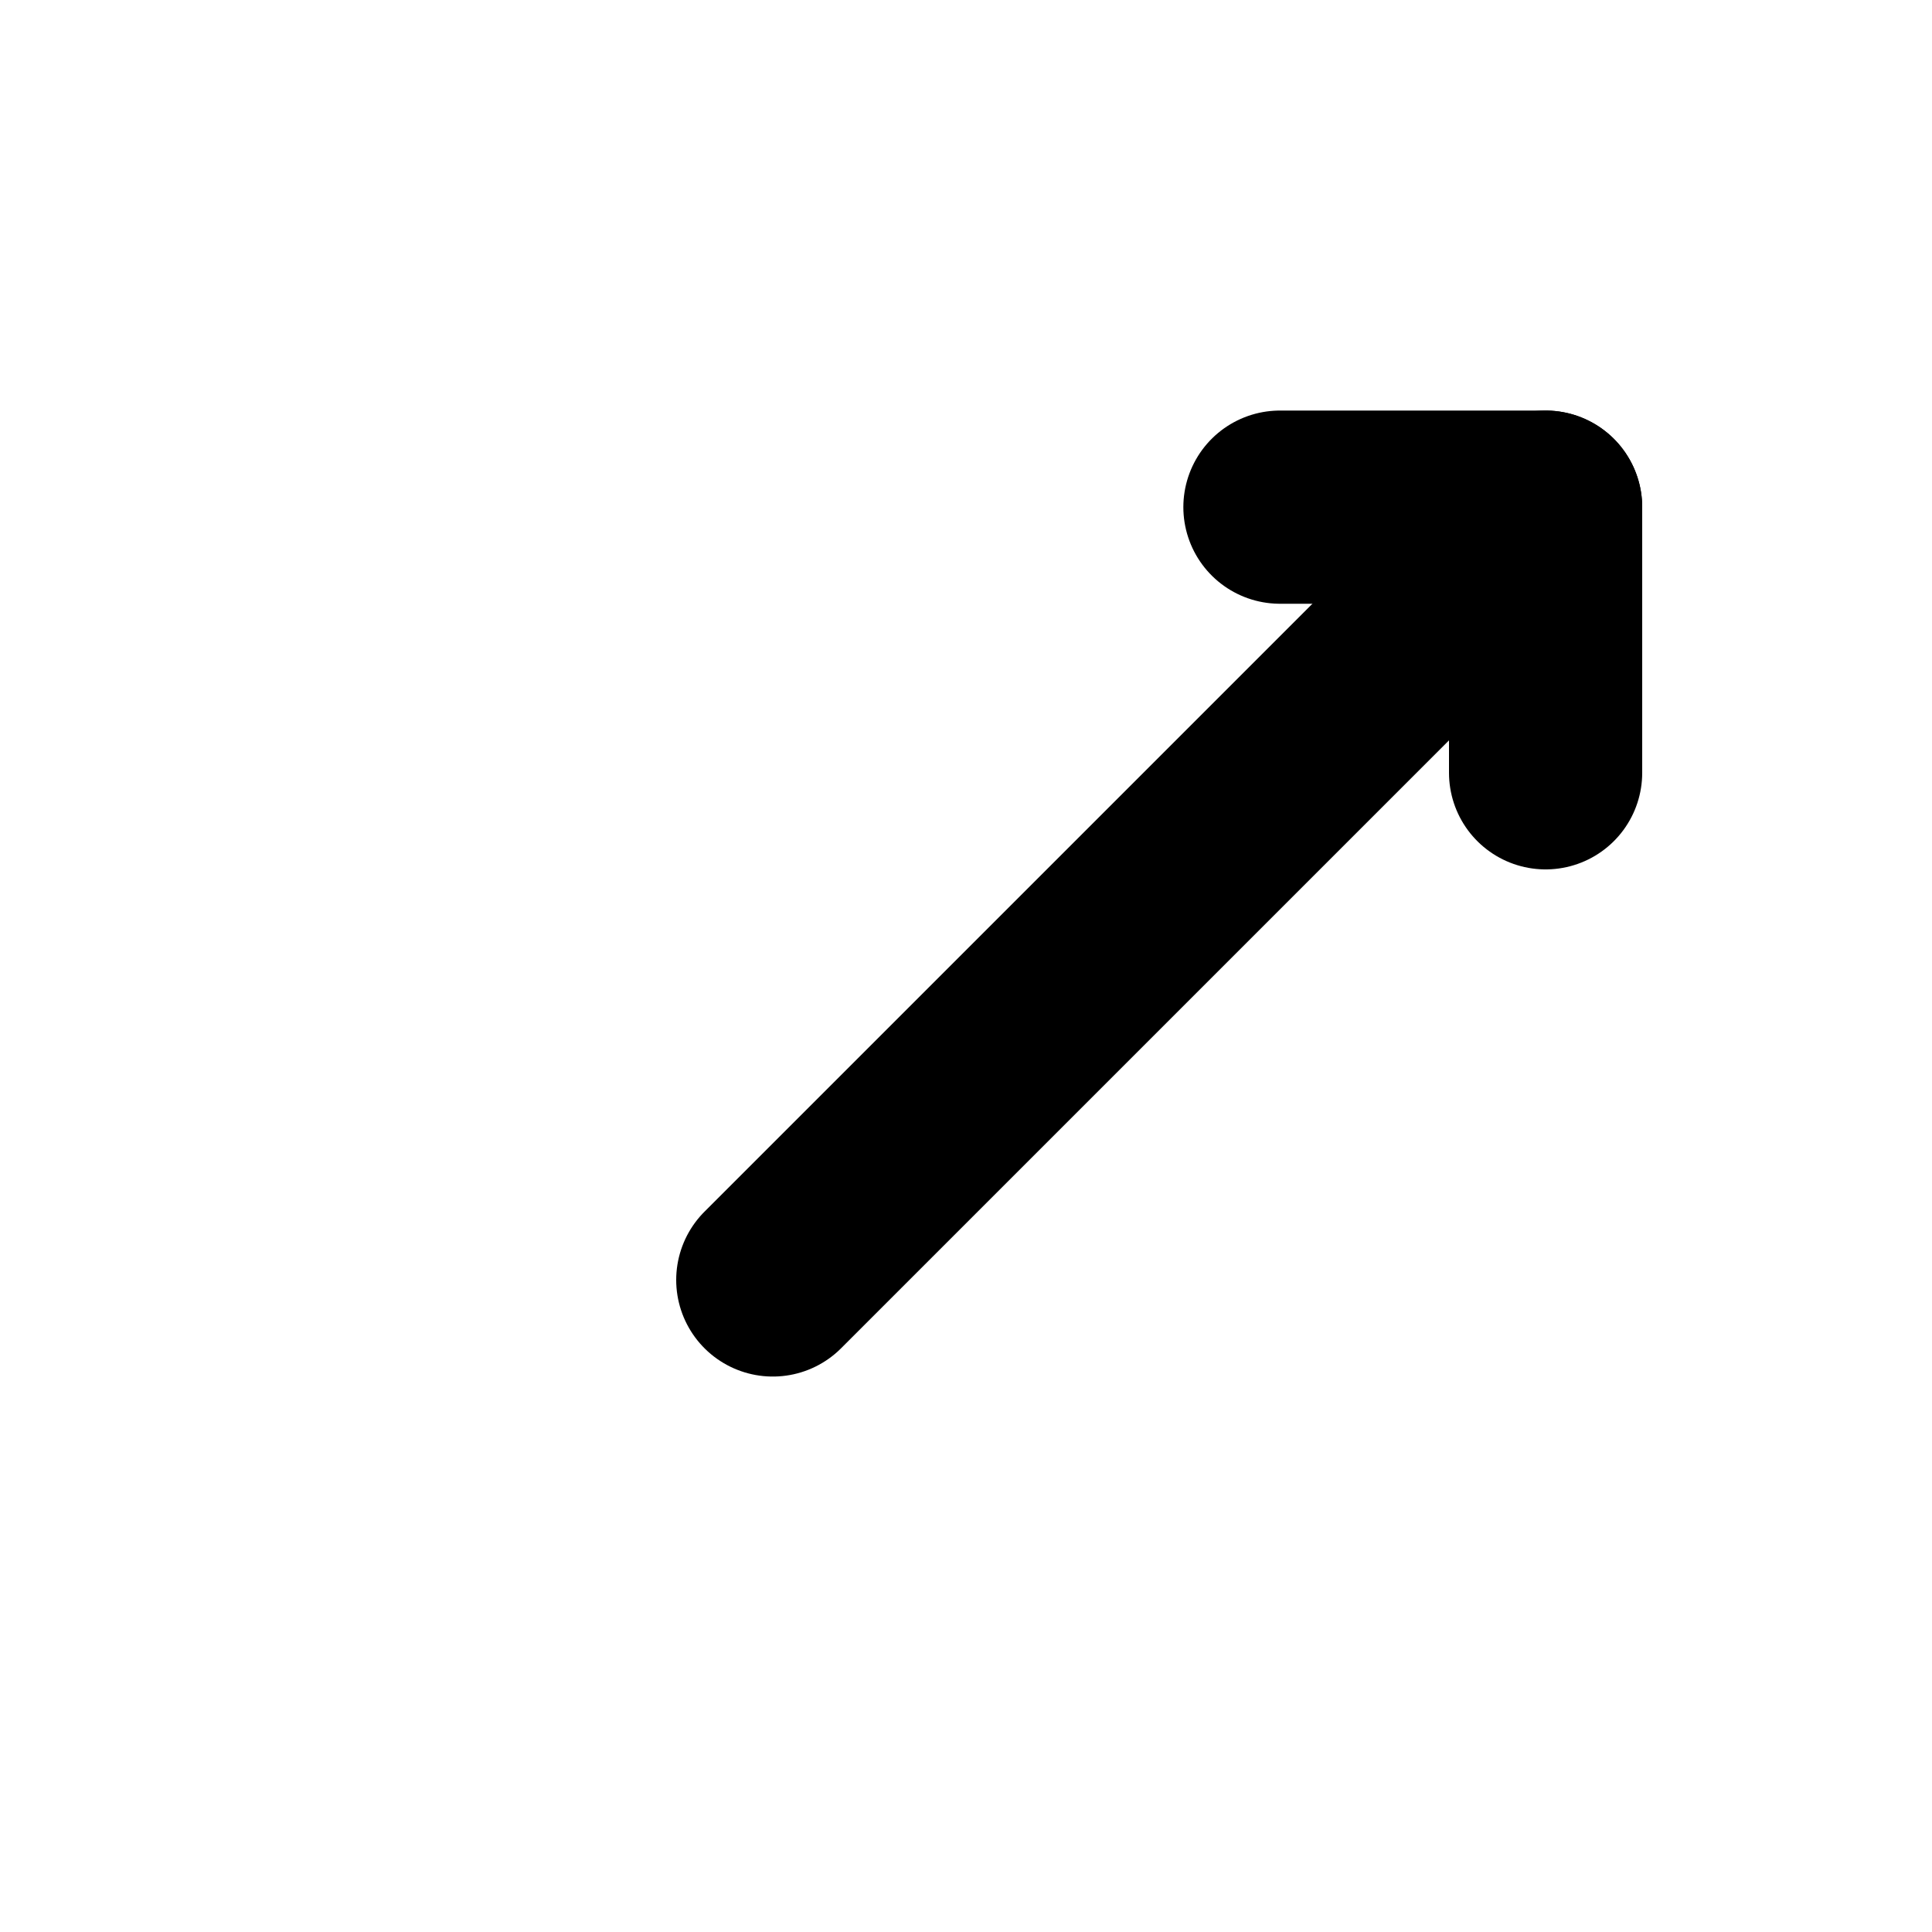
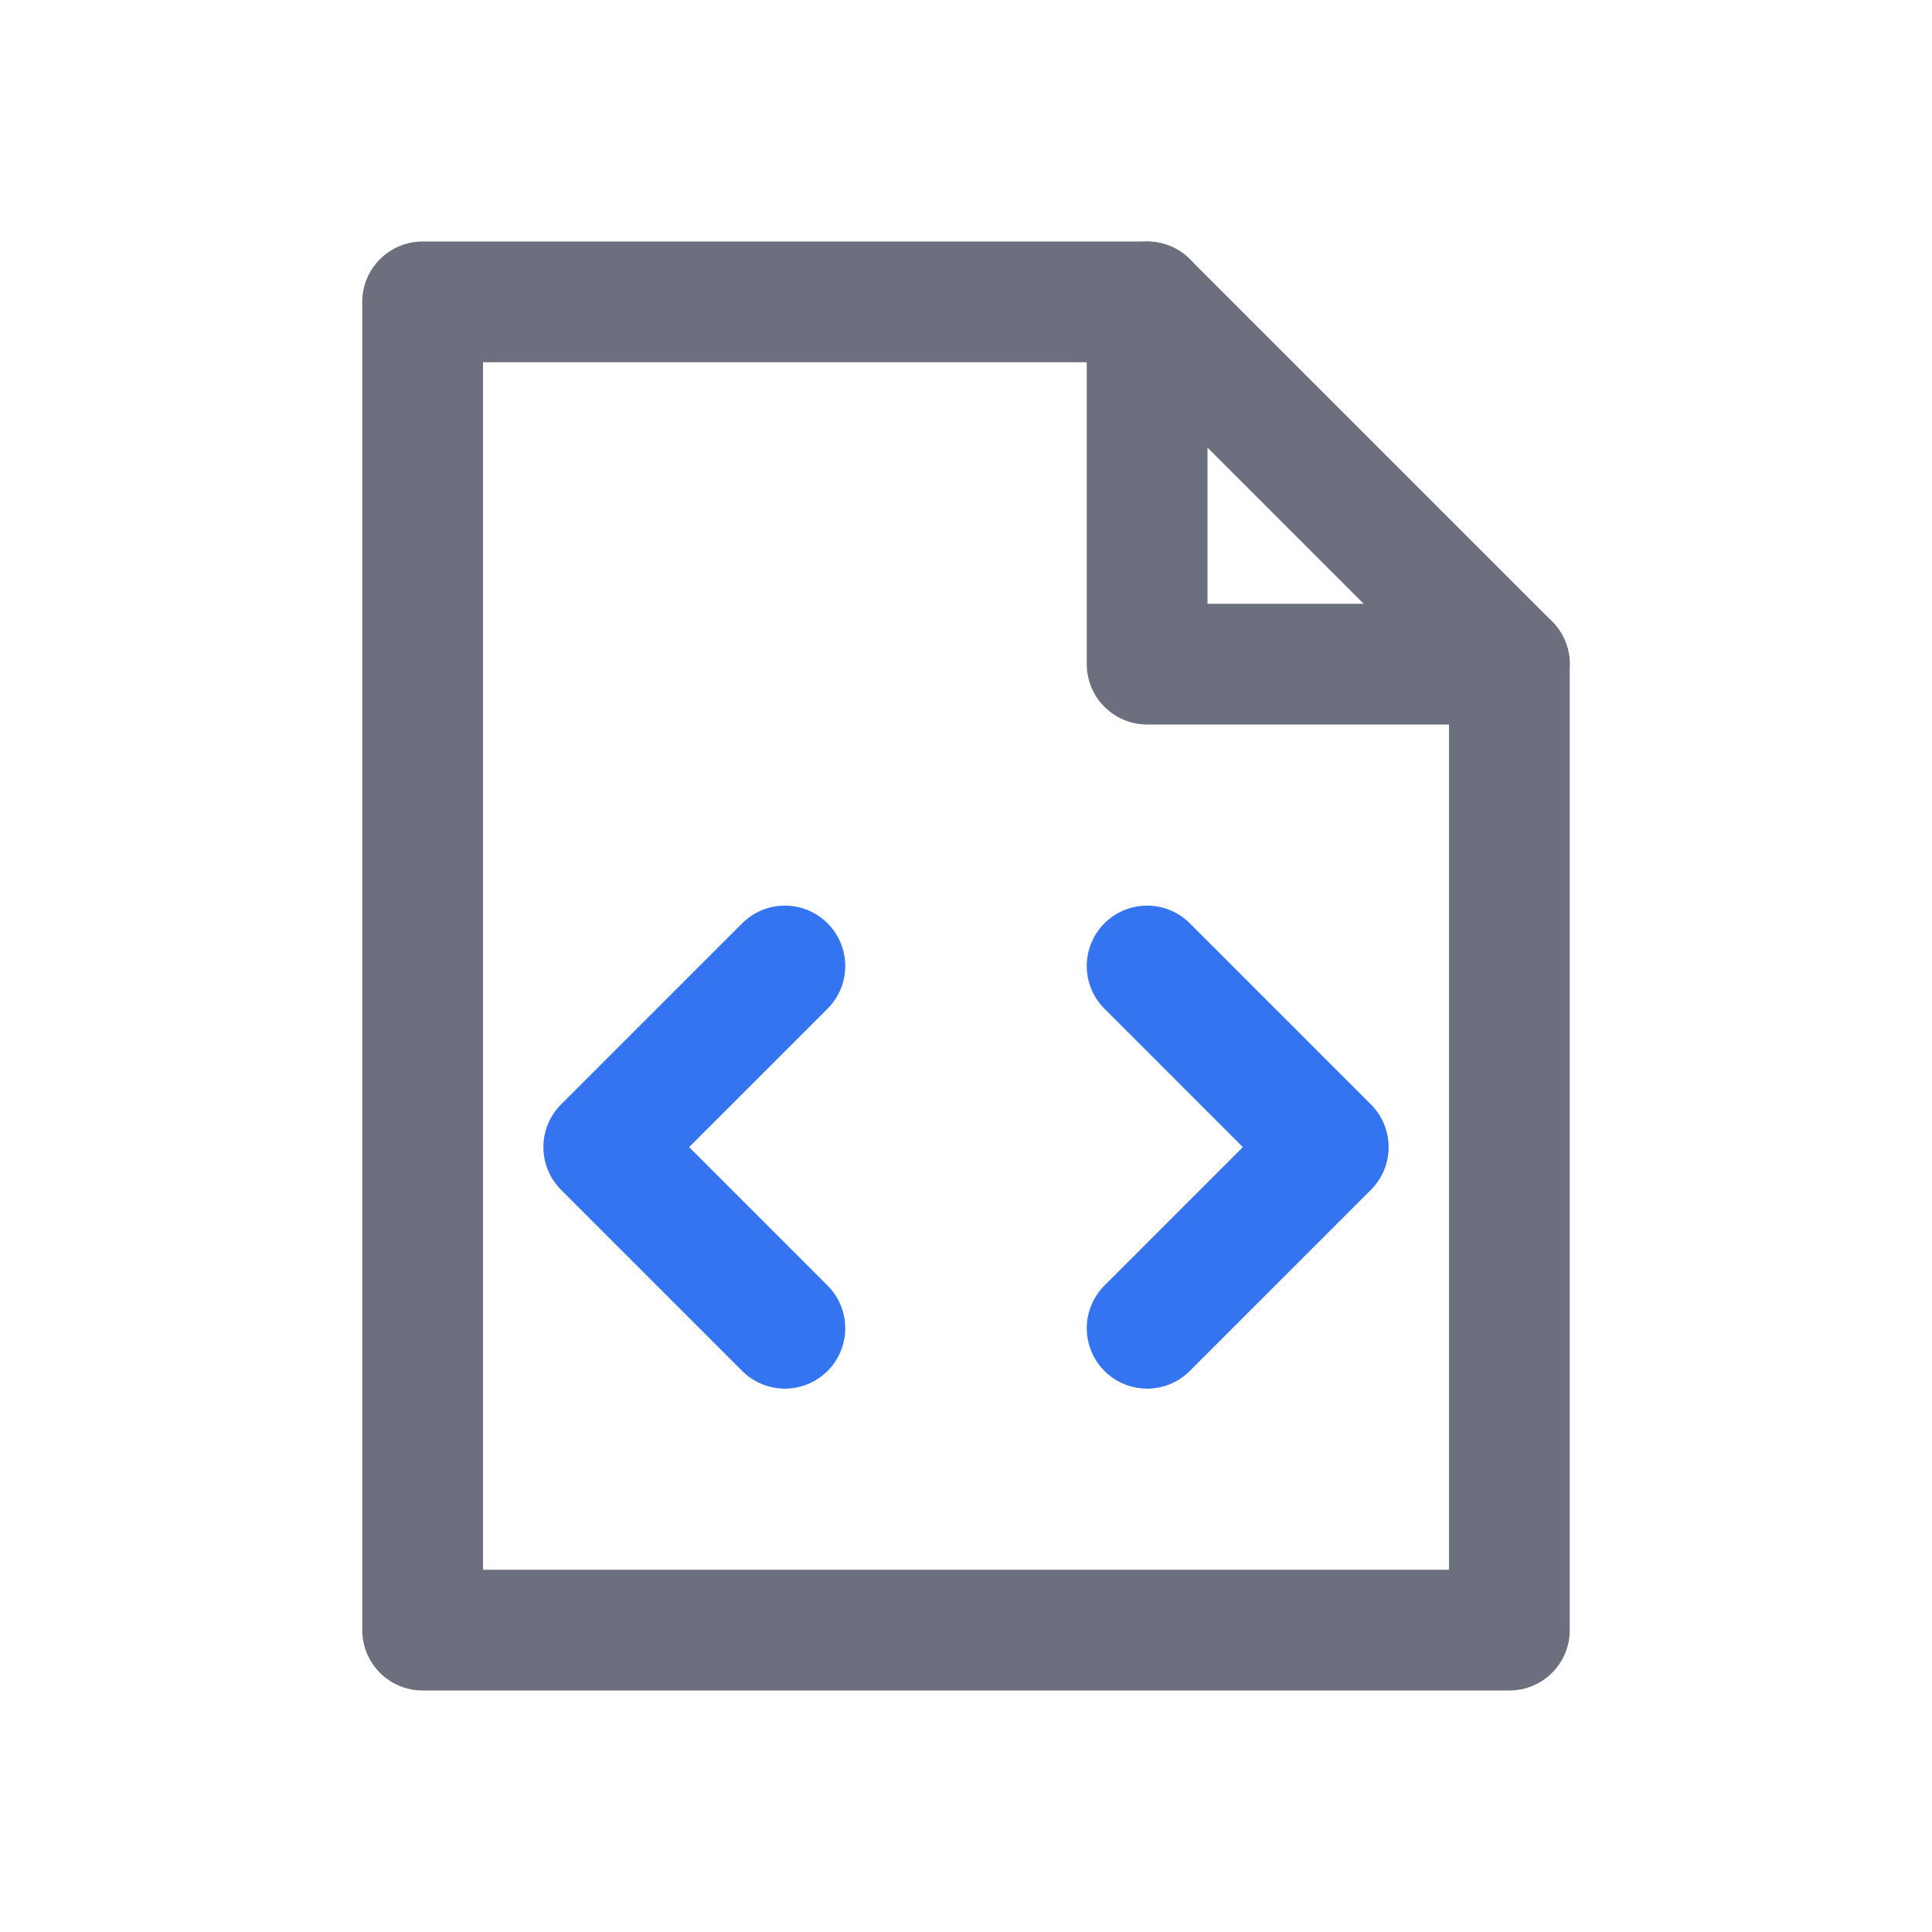
- <svg xmlns="http://www.w3.org/2000/svg" width="16" height="16" viewBox="0 0 16 16">
-   <g fill="none" stroke="currentColor" stroke-width="1.6" stroke-linecap="round" stroke-linejoin="round">
-     <path d="M10.6 4.2H12.8V6.4" />
-     <path d="M12.8 4.2L6.4 10.6" />
-   </g>
+ <svg xmlns="http://www.w3.org/2000/svg" width="16" height="16" viewBox="0 0 16 16" fill="none">
+   <path d="M3.5 2.5H9.5L12.5 5.5V13.5H3.5V2.5Z" stroke="#6C707E" stroke-linecap="round" stroke-linejoin="round" />
+   <path d="M9.5 2.5V5.5H12.5" stroke="#6C707E" stroke-linecap="round" stroke-linejoin="round" />
+   <path d="M6.5 8L5 9.5L6.5 11M9.5 8L11 9.5L9.5 11" stroke="#3574F0" stroke-linecap="round" stroke-linejoin="round" />
</svg>
